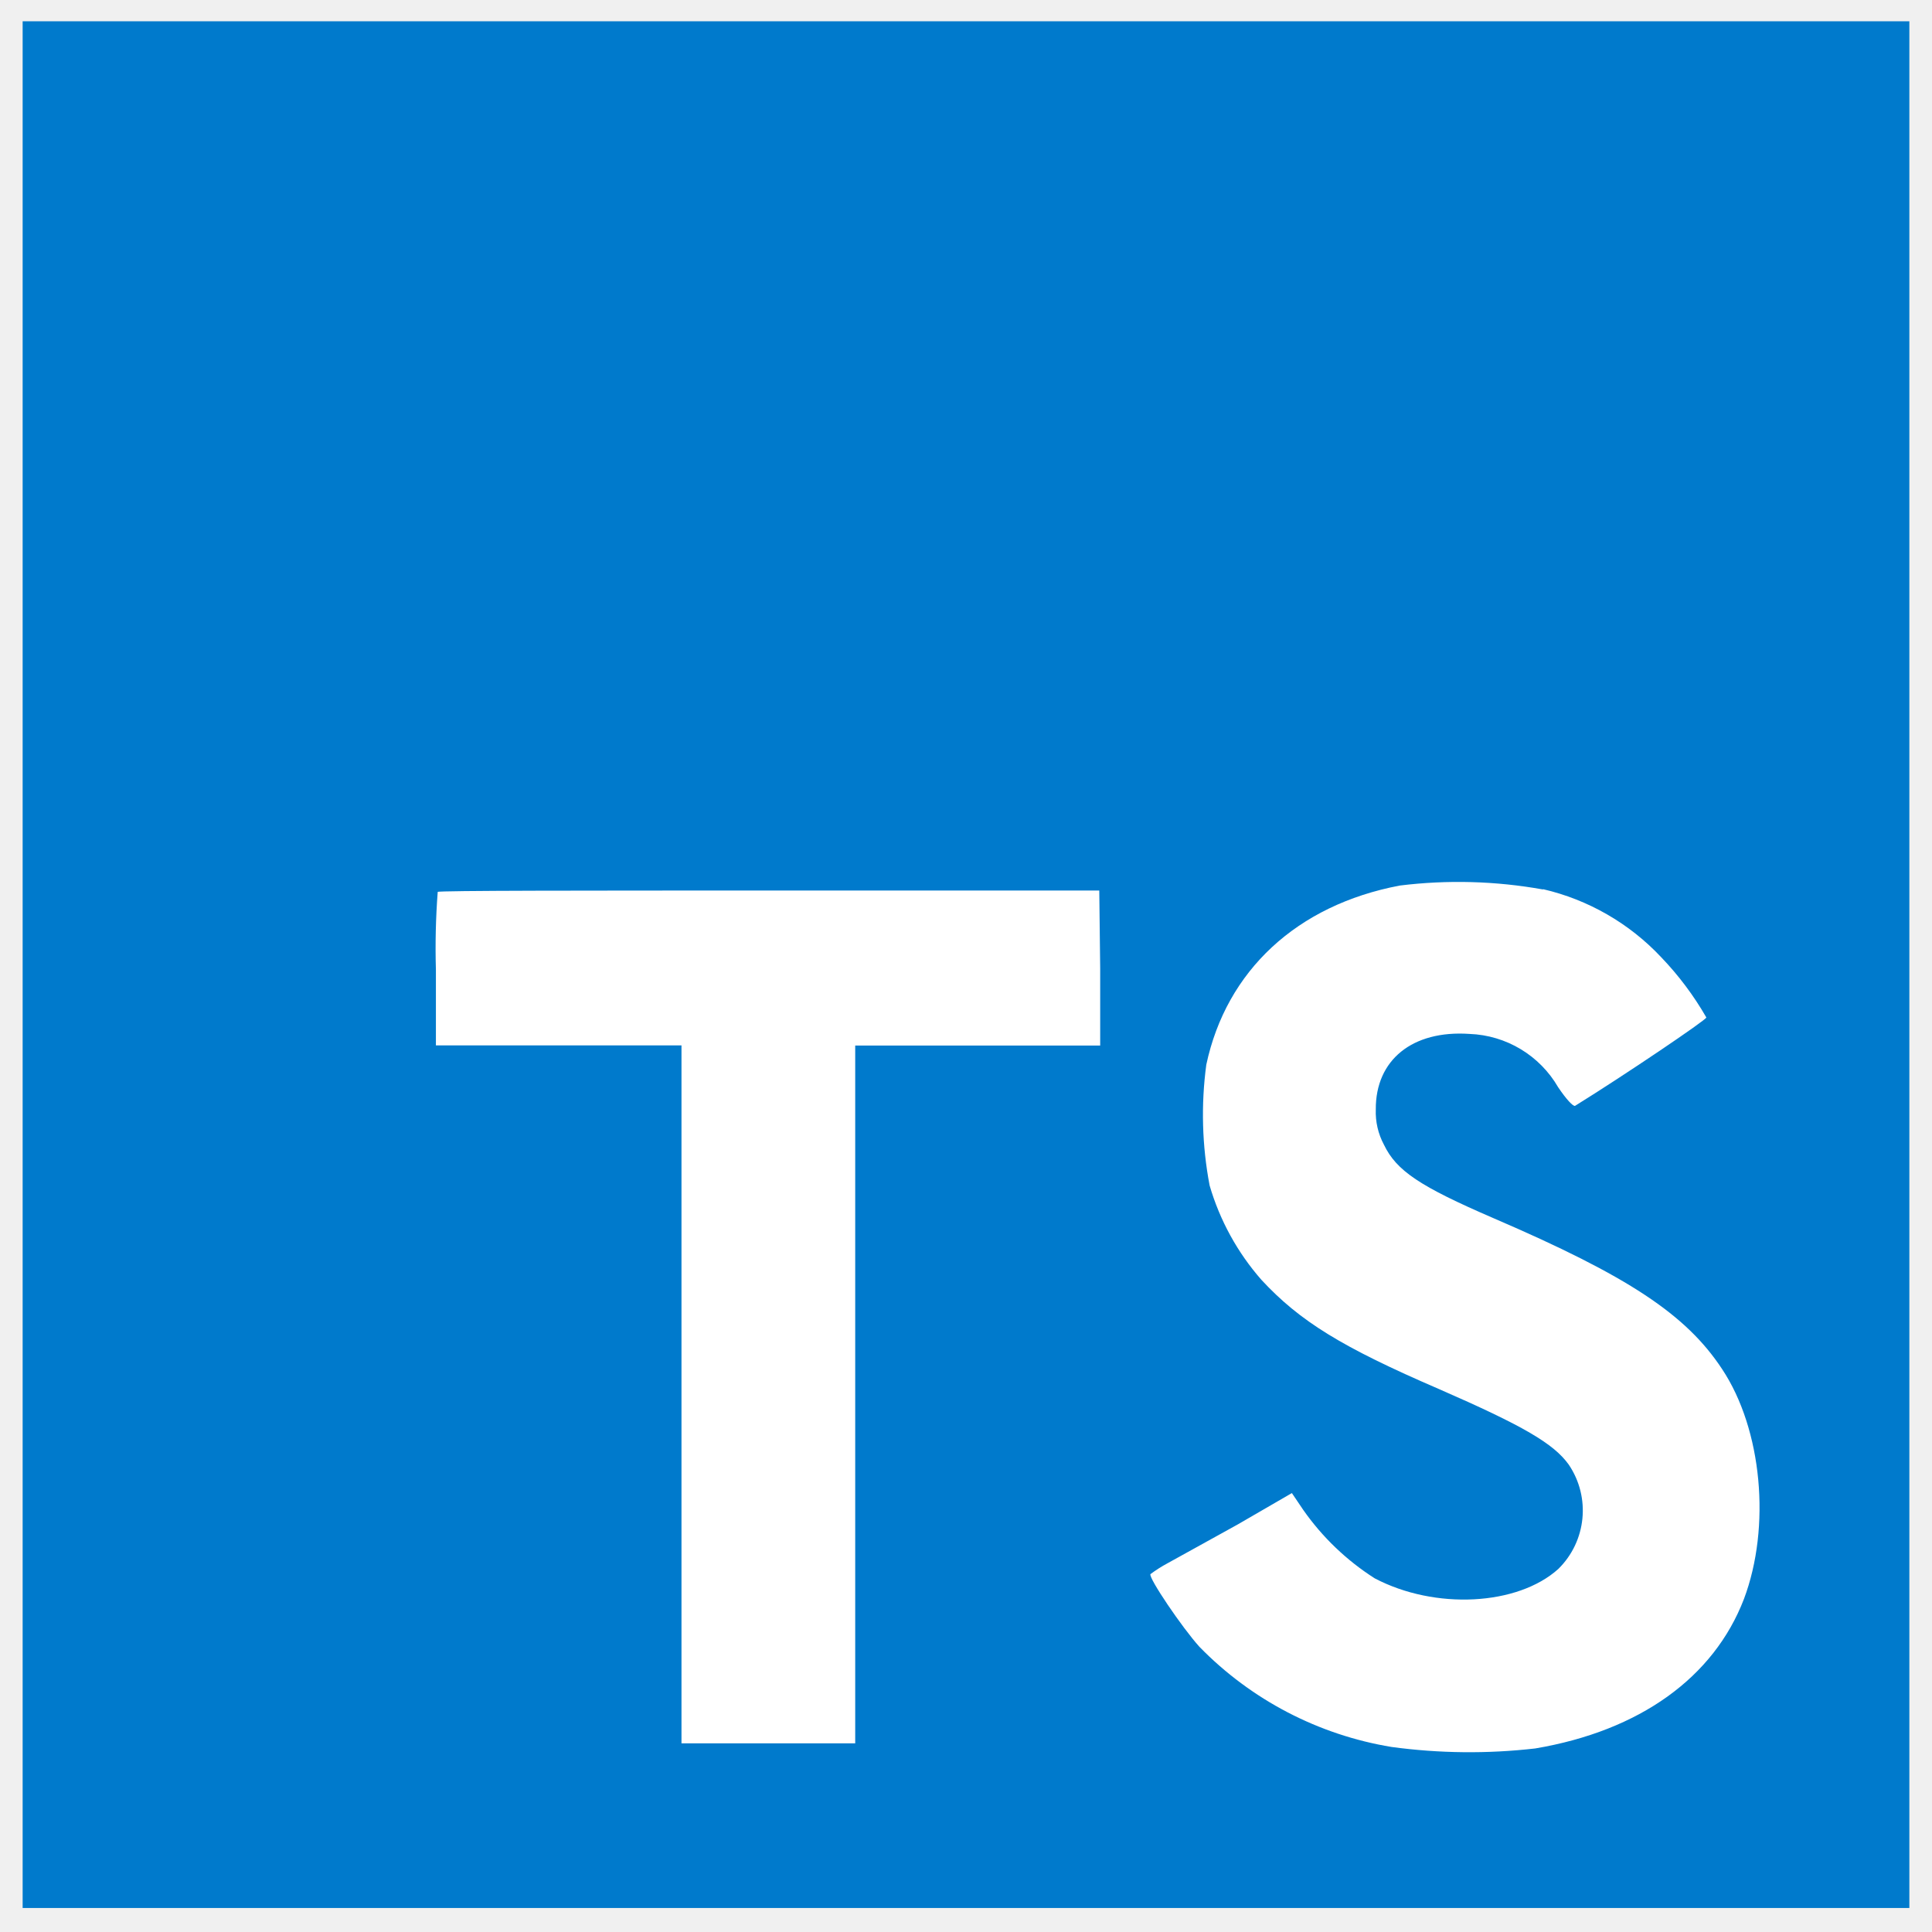
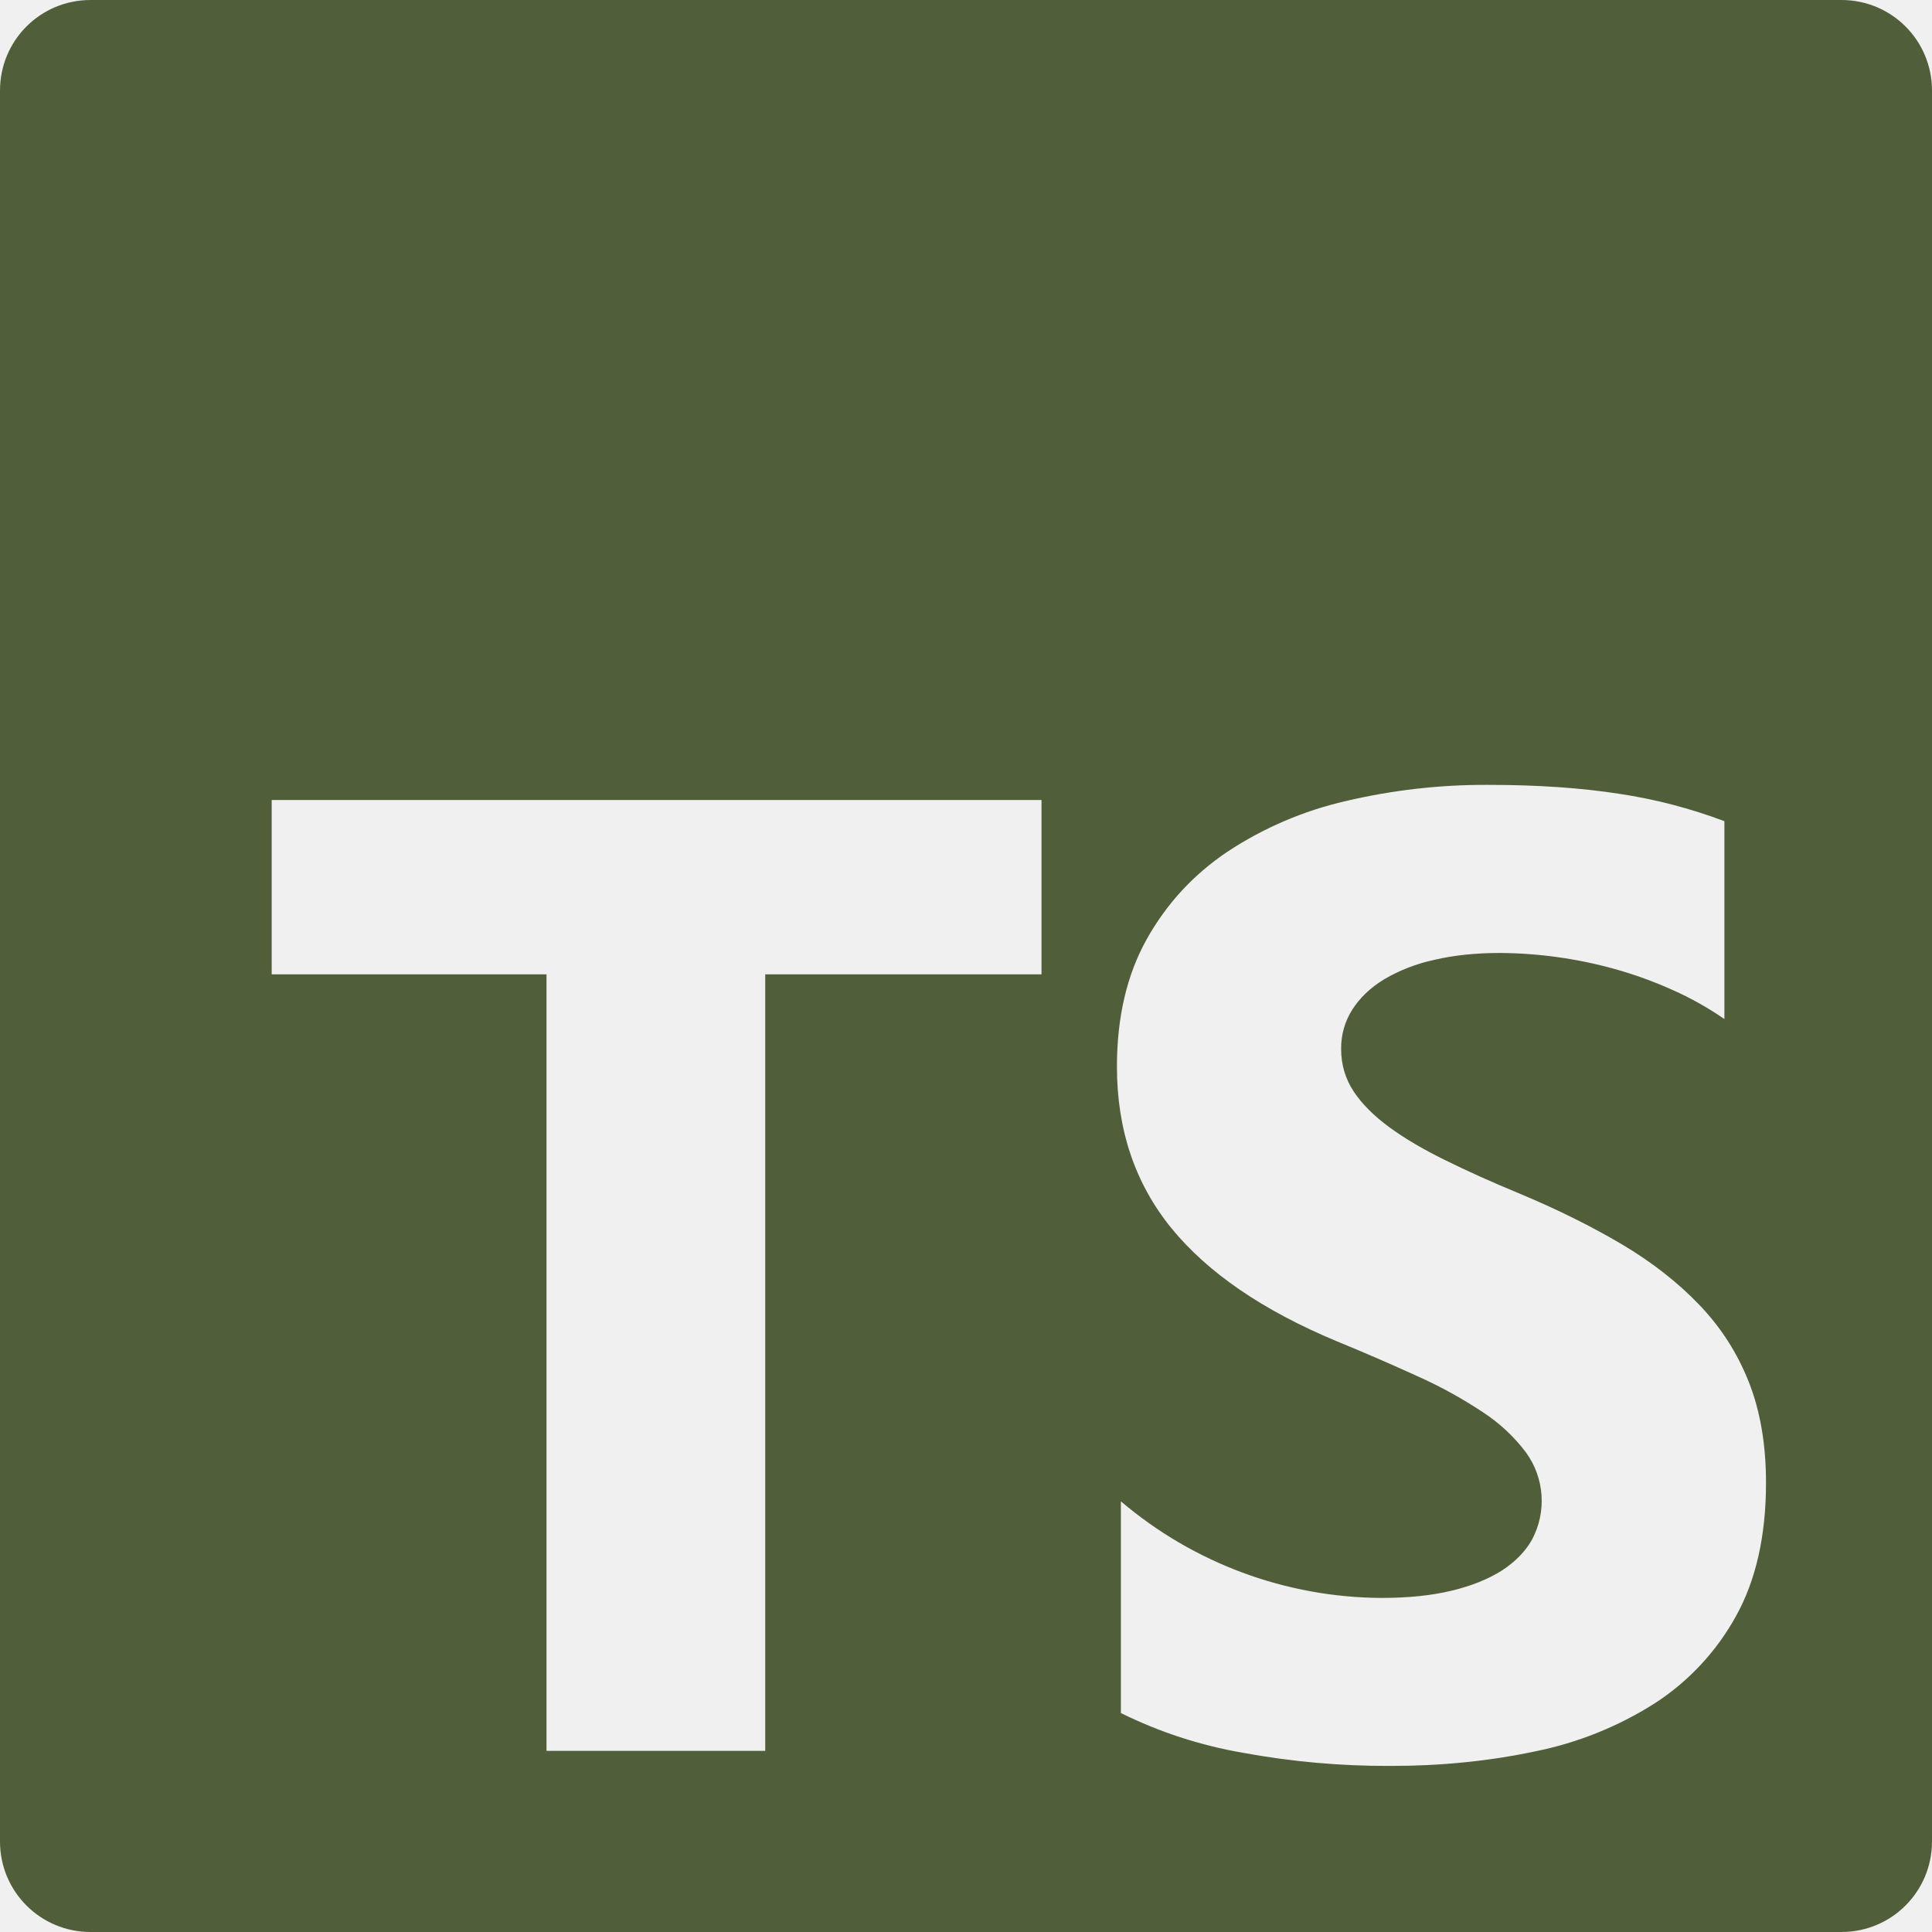
- <svg xmlns="http://www.w3.org/2000/svg" viewBox="0 0 128 128">
-   <path fill="#fff" d="M22.67 47h99.67v73.67H22.67z" />
-   <path data-name="original" fill="#007acc" d="M1.5 63.91v62.5h125v-125H1.5zm100.73-5a15.56 15.56 0 017.82 4.5 20.58 20.58 0 013 4c0 .16-5.4 3.81-8.69 5.85-.12.08-.6-.44-1.13-1.23a7.09 7.09 0 00-5.87-3.53c-3.79-.26-6.23 1.73-6.21 5a4.58 4.58 0 00.54 2.34c.83 1.73 2.38 2.76 7.24 4.86 8.95 3.85 12.78 6.39 15.16 10 2.66 4 3.25 10.46 1.45 15.24-2 5.2-6.9 8.73-13.83 9.9a38.32 38.32 0 01-9.52-.1 23 23 0 01-12.72-6.63c-1.15-1.27-3.39-4.58-3.25-4.82a9.34 9.34 0 011.15-.73L82 101l3.59-2.08.75 1.11a16.78 16.78 0 004.74 4.54c4 2.1 9.46 1.81 12.16-.62a5.43 5.43 0 00.69-6.92c-1-1.39-3-2.56-8.59-5-6.45-2.78-9.23-4.5-11.77-7.24a16.48 16.48 0 01-3.43-6.25 25 25 0 01-.22-8c1.33-6.23 6-10.58 12.82-11.87a31.66 31.66 0 019.49.26zm-29.34 5.24v5.12H56.66v46.23H45.15V69.26H28.88v-5a49.19 49.19 0 01.12-5.17C29.08 59 39 59 51 59h21.83z" />
+ <svg xmlns="http://www.w3.org/2000/svg" fill="#515e3a" role="img" viewBox="0 0 24 24">
+   <path d="M1.125 0C.502 0 0 .502 0 1.125v21.75C0 23.498.502 24 1.125 24h21.75c.623 0 1.125-.502 1.125-1.125V1.125C24 .502 23.498 0 22.875 0zm17.363 9.75c.612 0 1.154.037 1.627.111a6.38 6.38 0 0 1 1.306.34v2.458a3.95 3.95 0 0 0-.643-.361 5.093 5.093 0 0 0-.717-.26 5.453 5.453 0 0 0-1.426-.2c-.3 0-.573.028-.819.086a2.1 2.1 0 0 0-.623.242c-.17.104-.3.229-.393.374a.888.888 0 0 0-.14.49c0 .196.053.373.156.529.104.156.252.304.443.444s.423.276.696.41c.273.135.582.274.926.416.47.197.892.407 1.266.628.374.222.695.473.963.753.268.279.472.598.614.957.142.359.214.776.214 1.253 0 .657-.125 1.21-.373 1.656a3.033 3.033 0 0 1-1.012 1.085 4.38 4.38 0 0 1-1.487.596c-.566.12-1.163.18-1.79.18a9.916 9.916 0 0 1-1.84-.164 5.544 5.544 0 0 1-1.512-.493v-2.63a5.033 5.033 0 0 0 3.237 1.2c.333 0 .624-.03.872-.09.249-.06.456-.144.623-.25.166-.108.29-.234.373-.38a1.023 1.023 0 0 0-.074-1.089 2.12 2.12 0 0 0-.537-.5 5.597 5.597 0 0 0-.807-.444 27.72 27.72 0 0 0-1.007-.436c-.918-.383-1.602-.852-2.053-1.405-.45-.553-.676-1.222-.676-2.005 0-.614.123-1.141.369-1.582.246-.441.58-.804 1.004-1.089a4.494 4.494 0 0 1 1.47-.629 7.536 7.536 0 0 1 1.77-.201zm-15.113.188h9.563v2.166H9.506v9.646H6.789v-9.646H3.375z" />
</svg>
